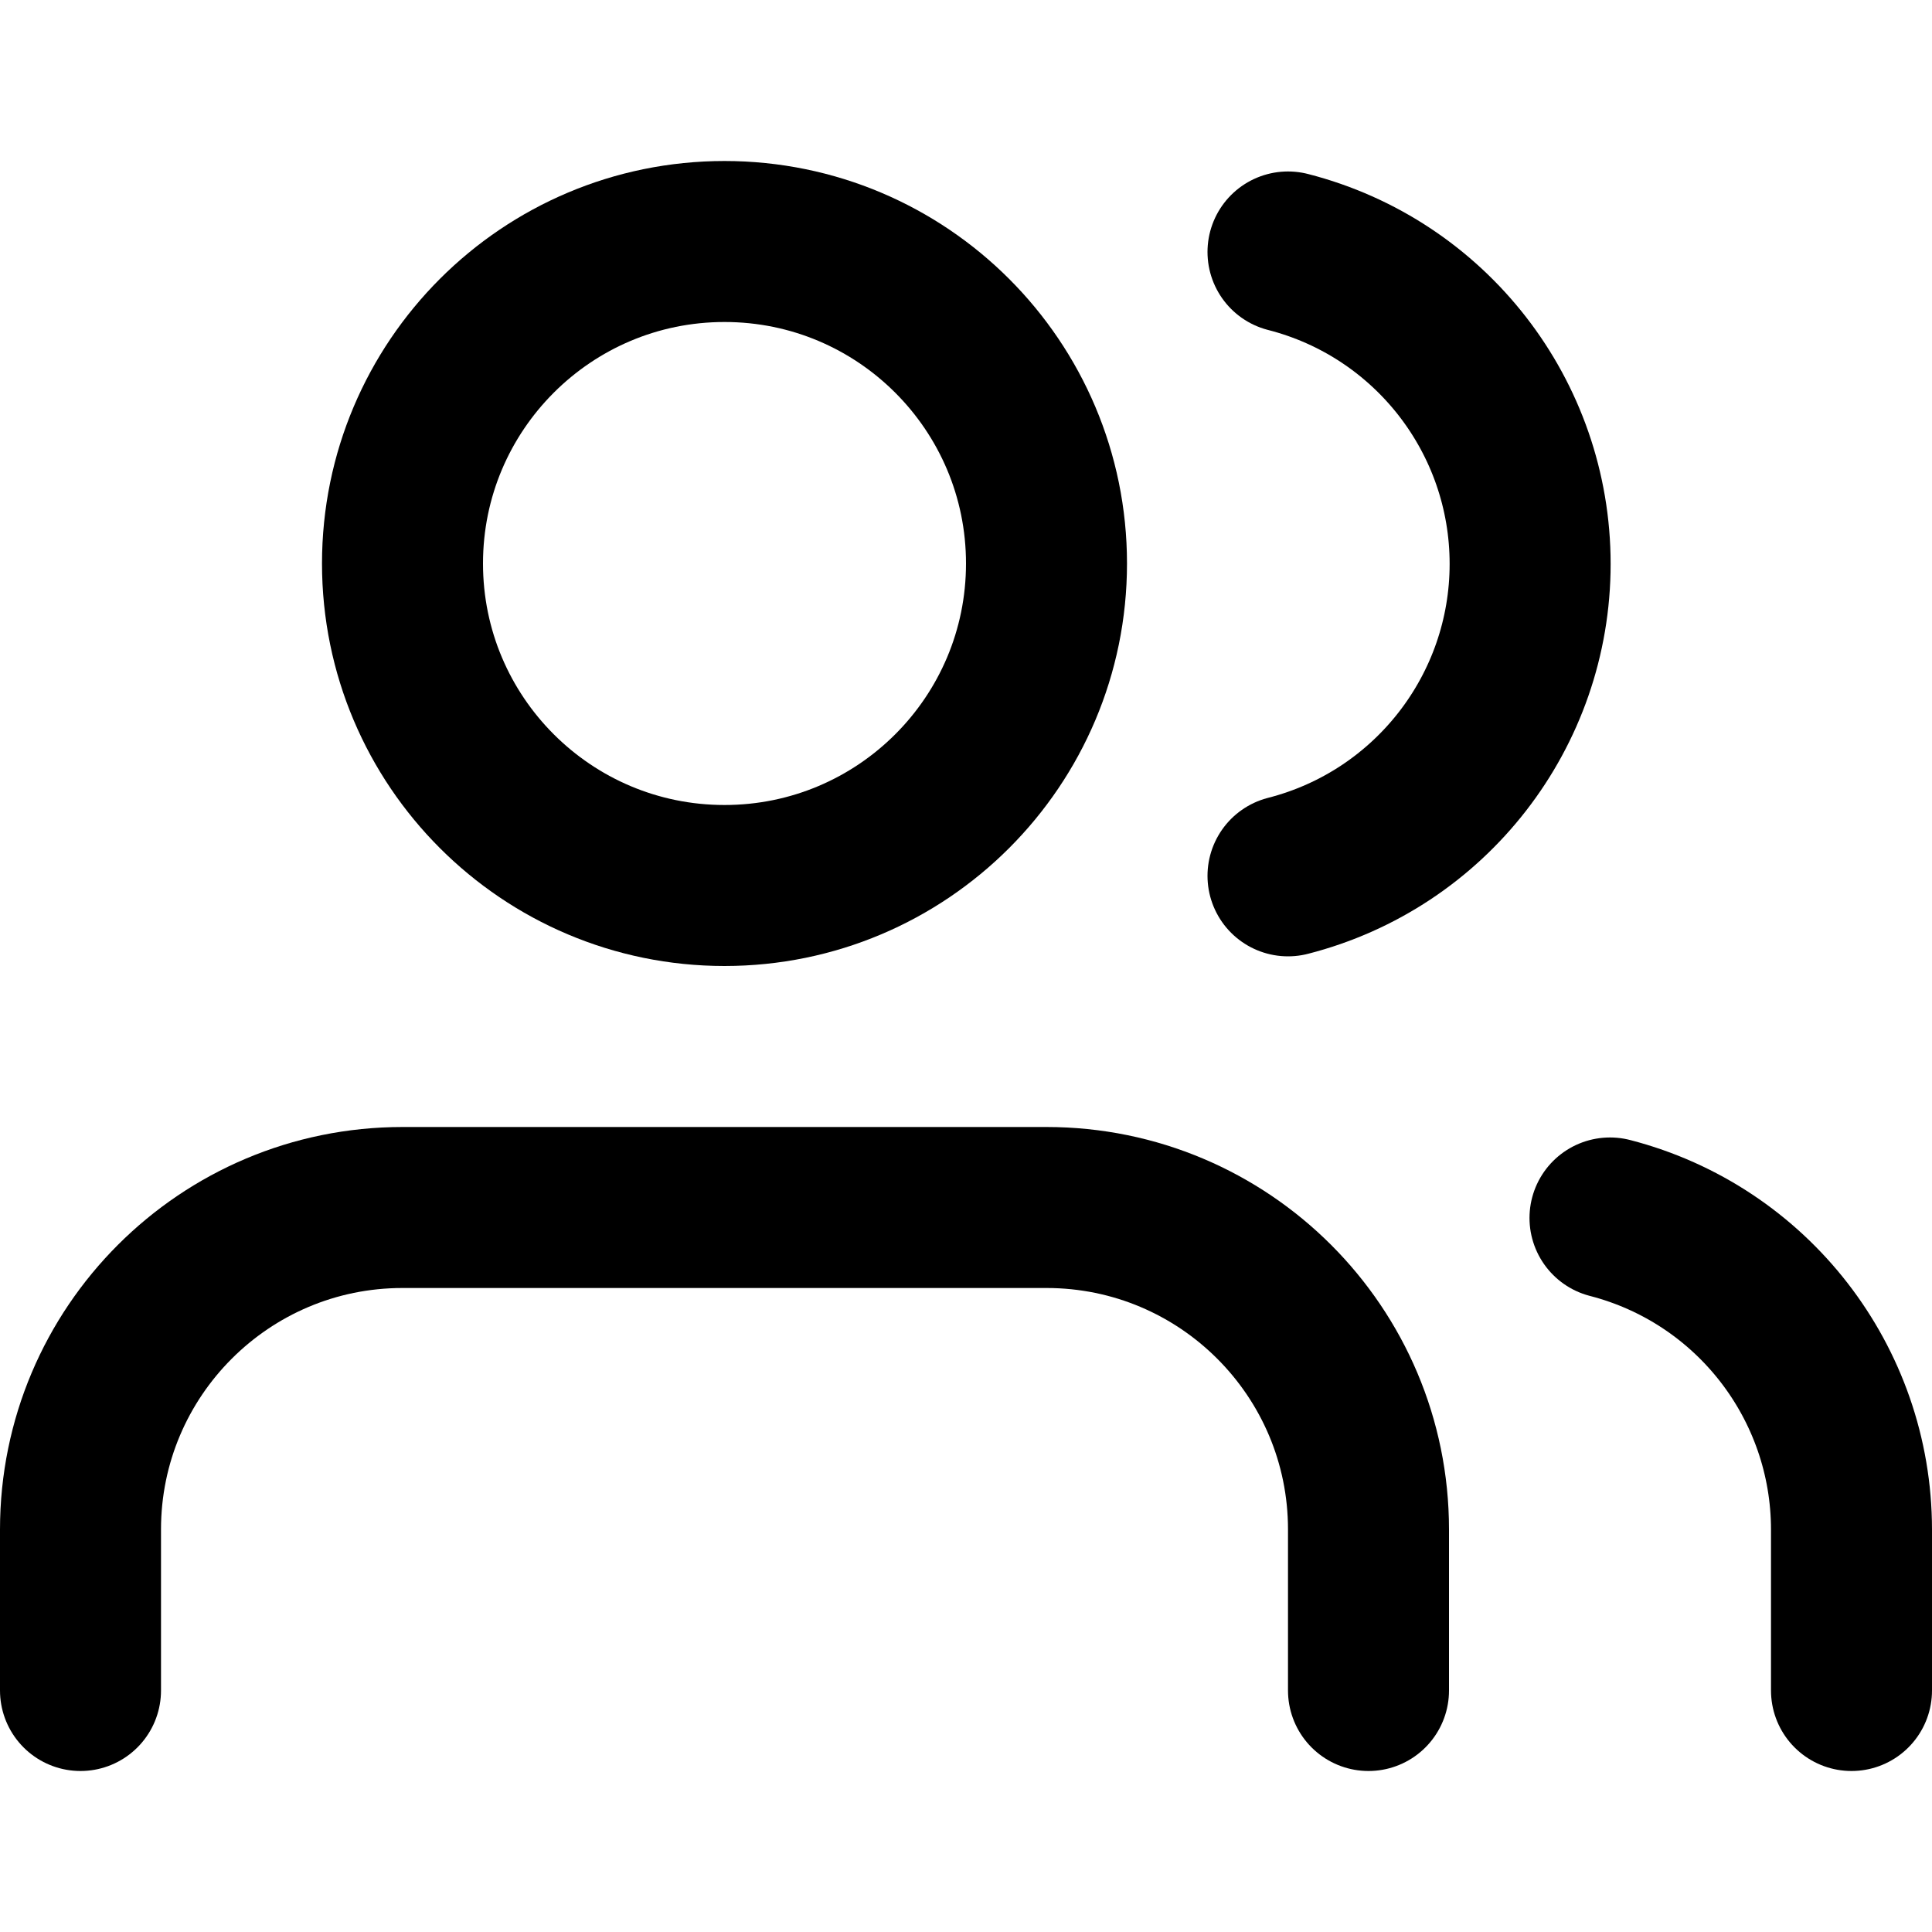
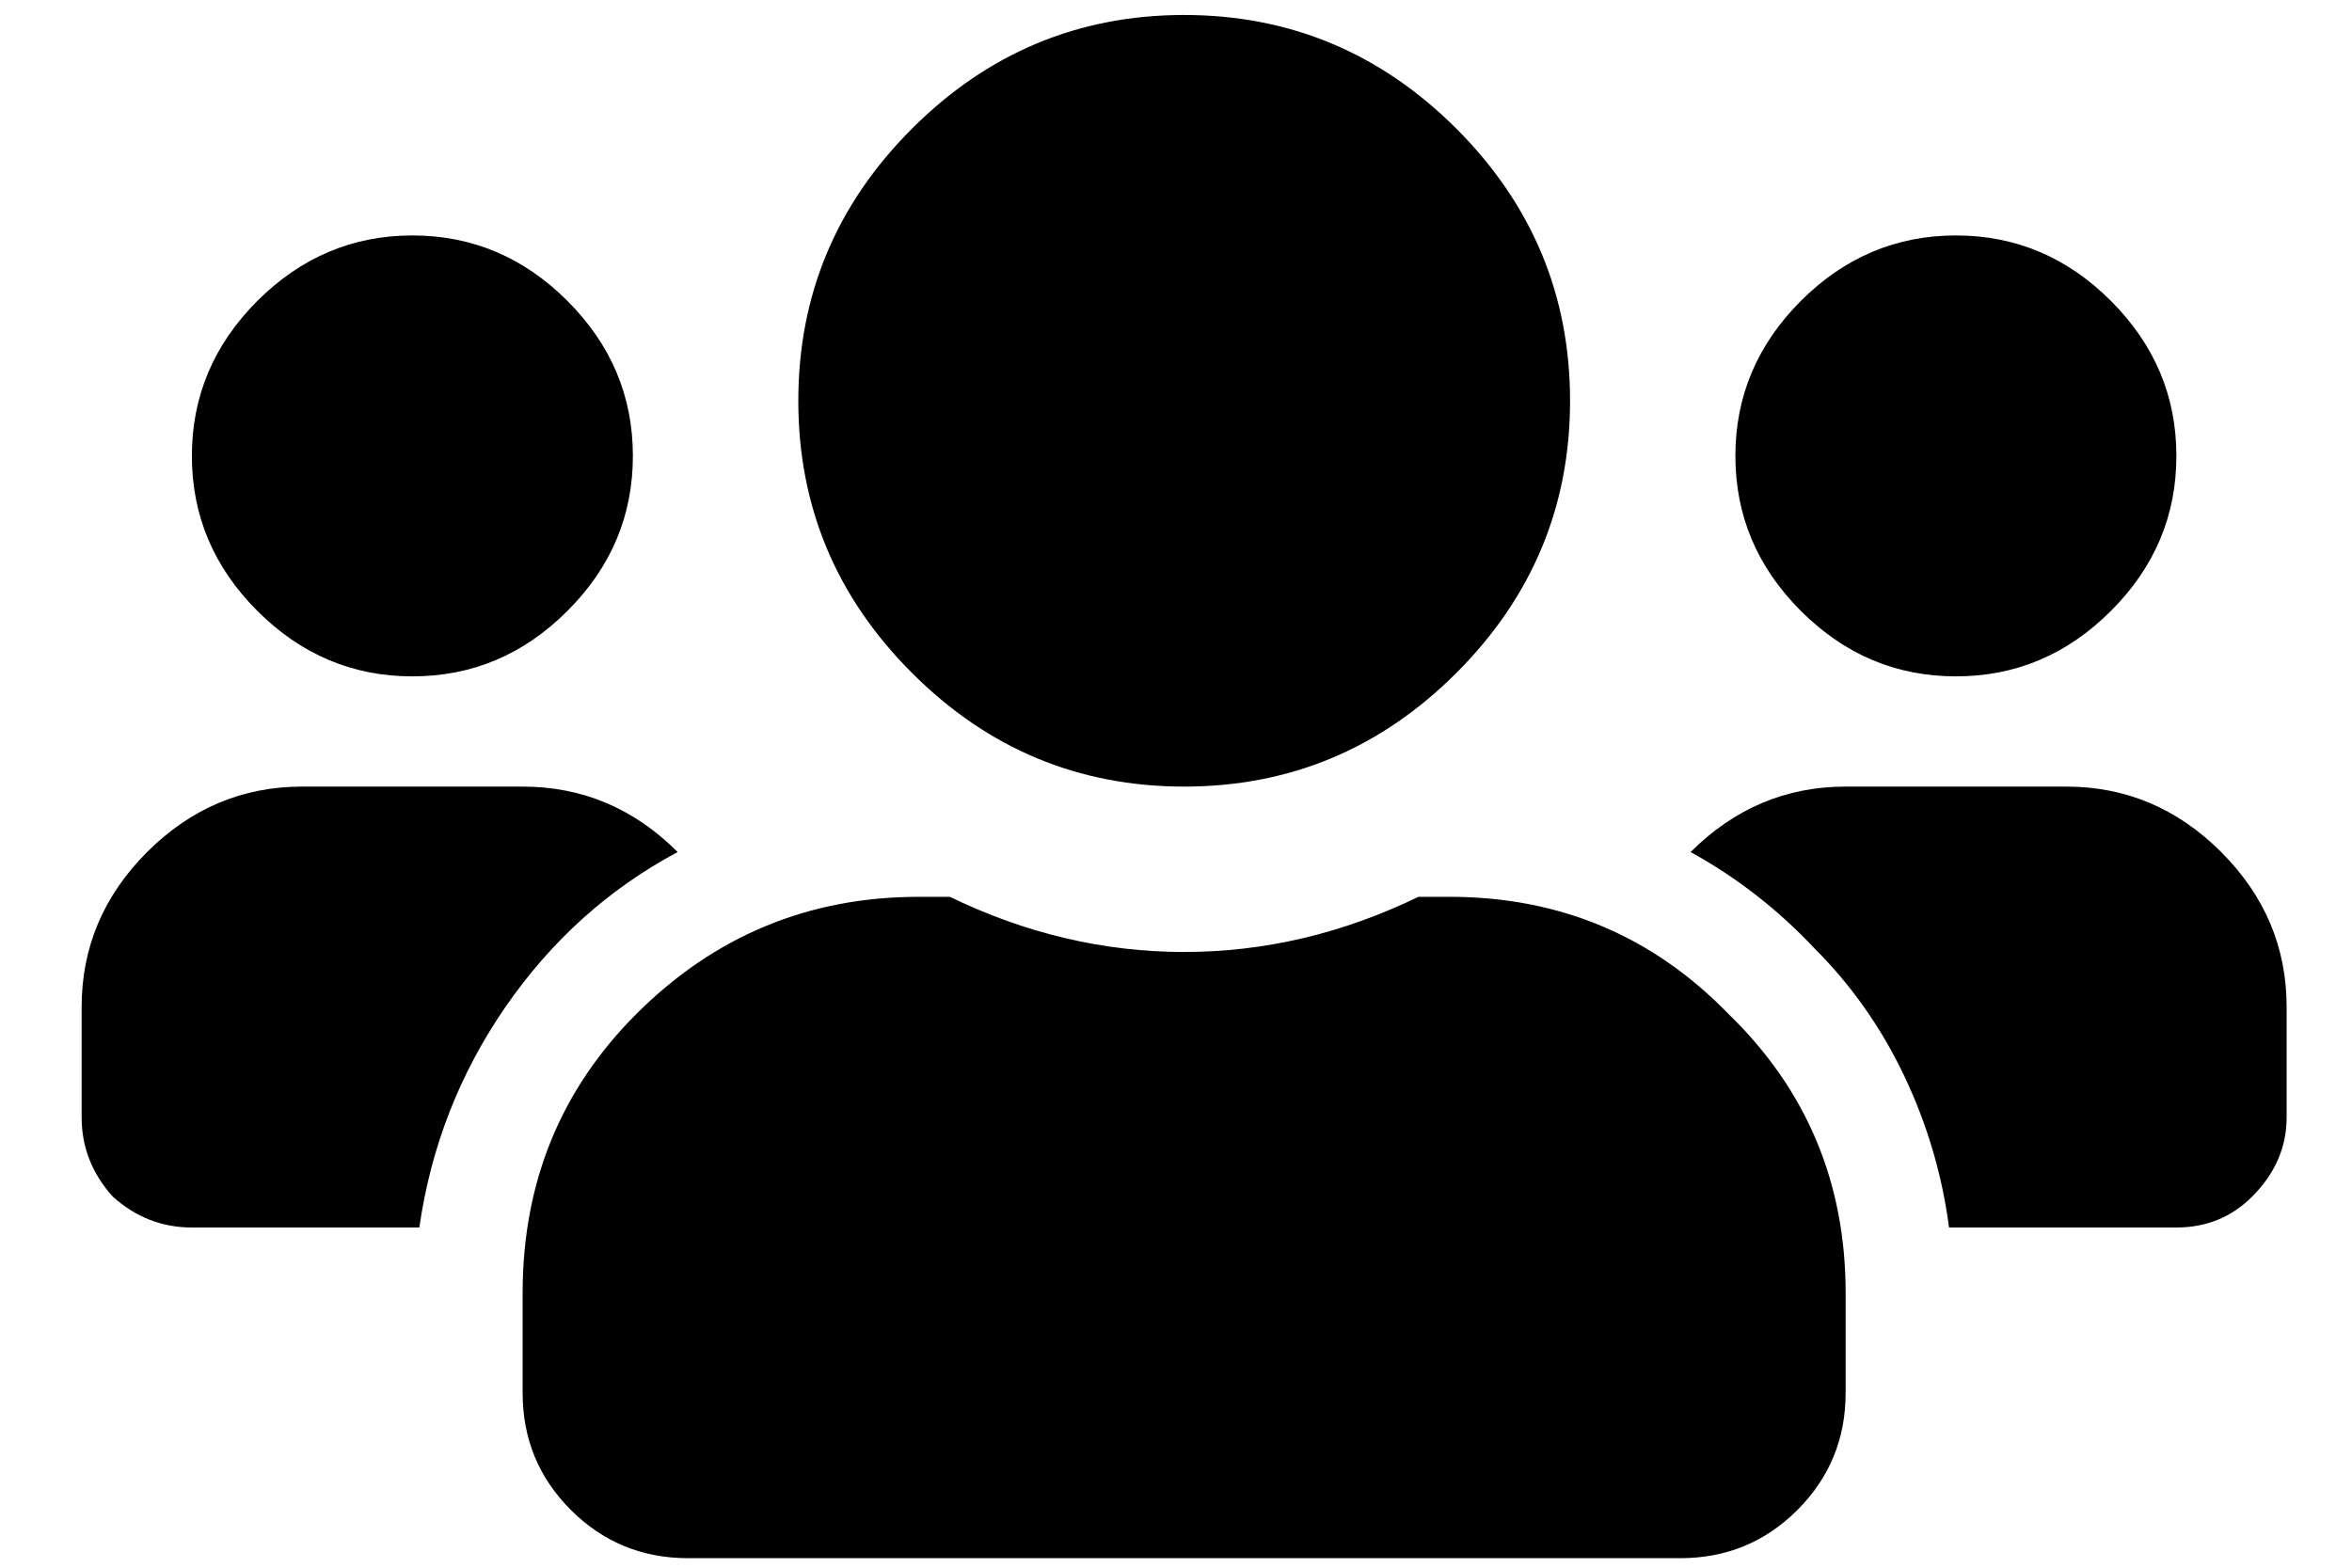
- <svg xmlns="http://www.w3.org/2000/svg" width="24" height="24" viewBox="0 0 24 24" fill="none" stroke="currentColor" stroke-width="2" stroke-linecap="round" stroke-linejoin="round" class="feather feather-users">
-   <path d="M17 21v-2a4 4 0 0 0-4-4H5a4 4 0 0 0-4 4v2" />
-   <circle cx="9" cy="7" r="4" />
-   <path d="M23 21v-2a4 4 0 0 0-3-3.87" />
-   <path d="M16 3.13a4 4 0 0 1 0 7.75" />
+ <svg xmlns="http://www.w3.org/2000/svg" width="24" height="16" viewBox="0 0 24 16" fill="none">
+   <path d="M5.79 6.235C5.345 6.681 4.818 6.903 4.208 6.903C3.599 6.903 3.072 6.681 2.626 6.235C2.181 5.79 1.958 5.263 1.958 4.653C1.958 4.044 2.181 3.517 2.626 3.071C3.072 2.626 3.599 2.403 4.208 2.403C4.818 2.403 5.345 2.626 5.79 3.071C6.236 3.517 6.458 4.044 6.458 4.653C6.458 5.263 6.236 5.79 5.79 6.235ZM21.54 6.235C21.095 6.681 20.568 6.903 19.958 6.903C19.349 6.903 18.822 6.681 18.376 6.235C17.931 5.79 17.708 5.263 17.708 4.653C17.708 4.044 17.931 3.517 18.376 3.071C18.822 2.626 19.349 2.403 19.958 2.403C20.568 2.403 21.095 2.626 21.54 3.071C21.986 3.517 22.208 4.044 22.208 4.653C22.208 5.263 21.986 5.79 21.54 6.235ZM21.083 8.028C21.693 8.028 22.22 8.251 22.665 8.696C23.111 9.142 23.333 9.669 23.333 10.278V11.403C23.333 11.708 23.216 11.977 22.982 12.212C22.771 12.423 22.513 12.528 22.208 12.528H19.888C19.818 11.989 19.665 11.474 19.431 10.981C19.197 10.489 18.892 10.056 18.517 9.681C18.142 9.282 17.72 8.954 17.251 8.696C17.697 8.251 18.224 8.028 18.833 8.028H21.083ZM14.861 6.868C14.087 7.642 13.161 8.028 12.083 8.028C11.005 8.028 10.079 7.642 9.306 6.868C8.532 6.095 8.146 5.169 8.146 4.091C8.146 3.013 8.532 2.087 9.306 1.313C10.079 0.54 11.005 0.153 12.083 0.153C13.161 0.153 14.087 0.54 14.861 1.313C15.634 2.087 16.021 3.013 16.021 4.091C16.021 5.169 15.634 6.095 14.861 6.868ZM14.79 9.153C15.915 9.153 16.864 9.552 17.638 10.349C18.435 11.122 18.833 12.071 18.833 13.196V14.216C18.833 14.685 18.669 15.083 18.341 15.411C18.013 15.739 17.614 15.903 17.146 15.903H7.021C6.552 15.903 6.154 15.739 5.825 15.411C5.497 15.083 5.333 14.685 5.333 14.216V13.196C5.333 12.071 5.72 11.122 6.493 10.349C7.29 9.552 8.251 9.153 9.376 9.153H9.693C10.466 9.528 11.263 9.716 12.083 9.716C12.904 9.716 13.7 9.528 14.474 9.153H14.79ZM6.915 8.696C6.212 9.071 5.626 9.599 5.157 10.278C4.689 10.958 4.396 11.708 4.279 12.528H1.958C1.654 12.528 1.384 12.423 1.15 12.212C0.939 11.977 0.833 11.708 0.833 11.403V10.278C0.833 9.669 1.056 9.142 1.501 8.696C1.947 8.251 2.474 8.028 3.083 8.028H5.333C5.943 8.028 6.47 8.251 6.915 8.696Z" fill="black" />
</svg>
